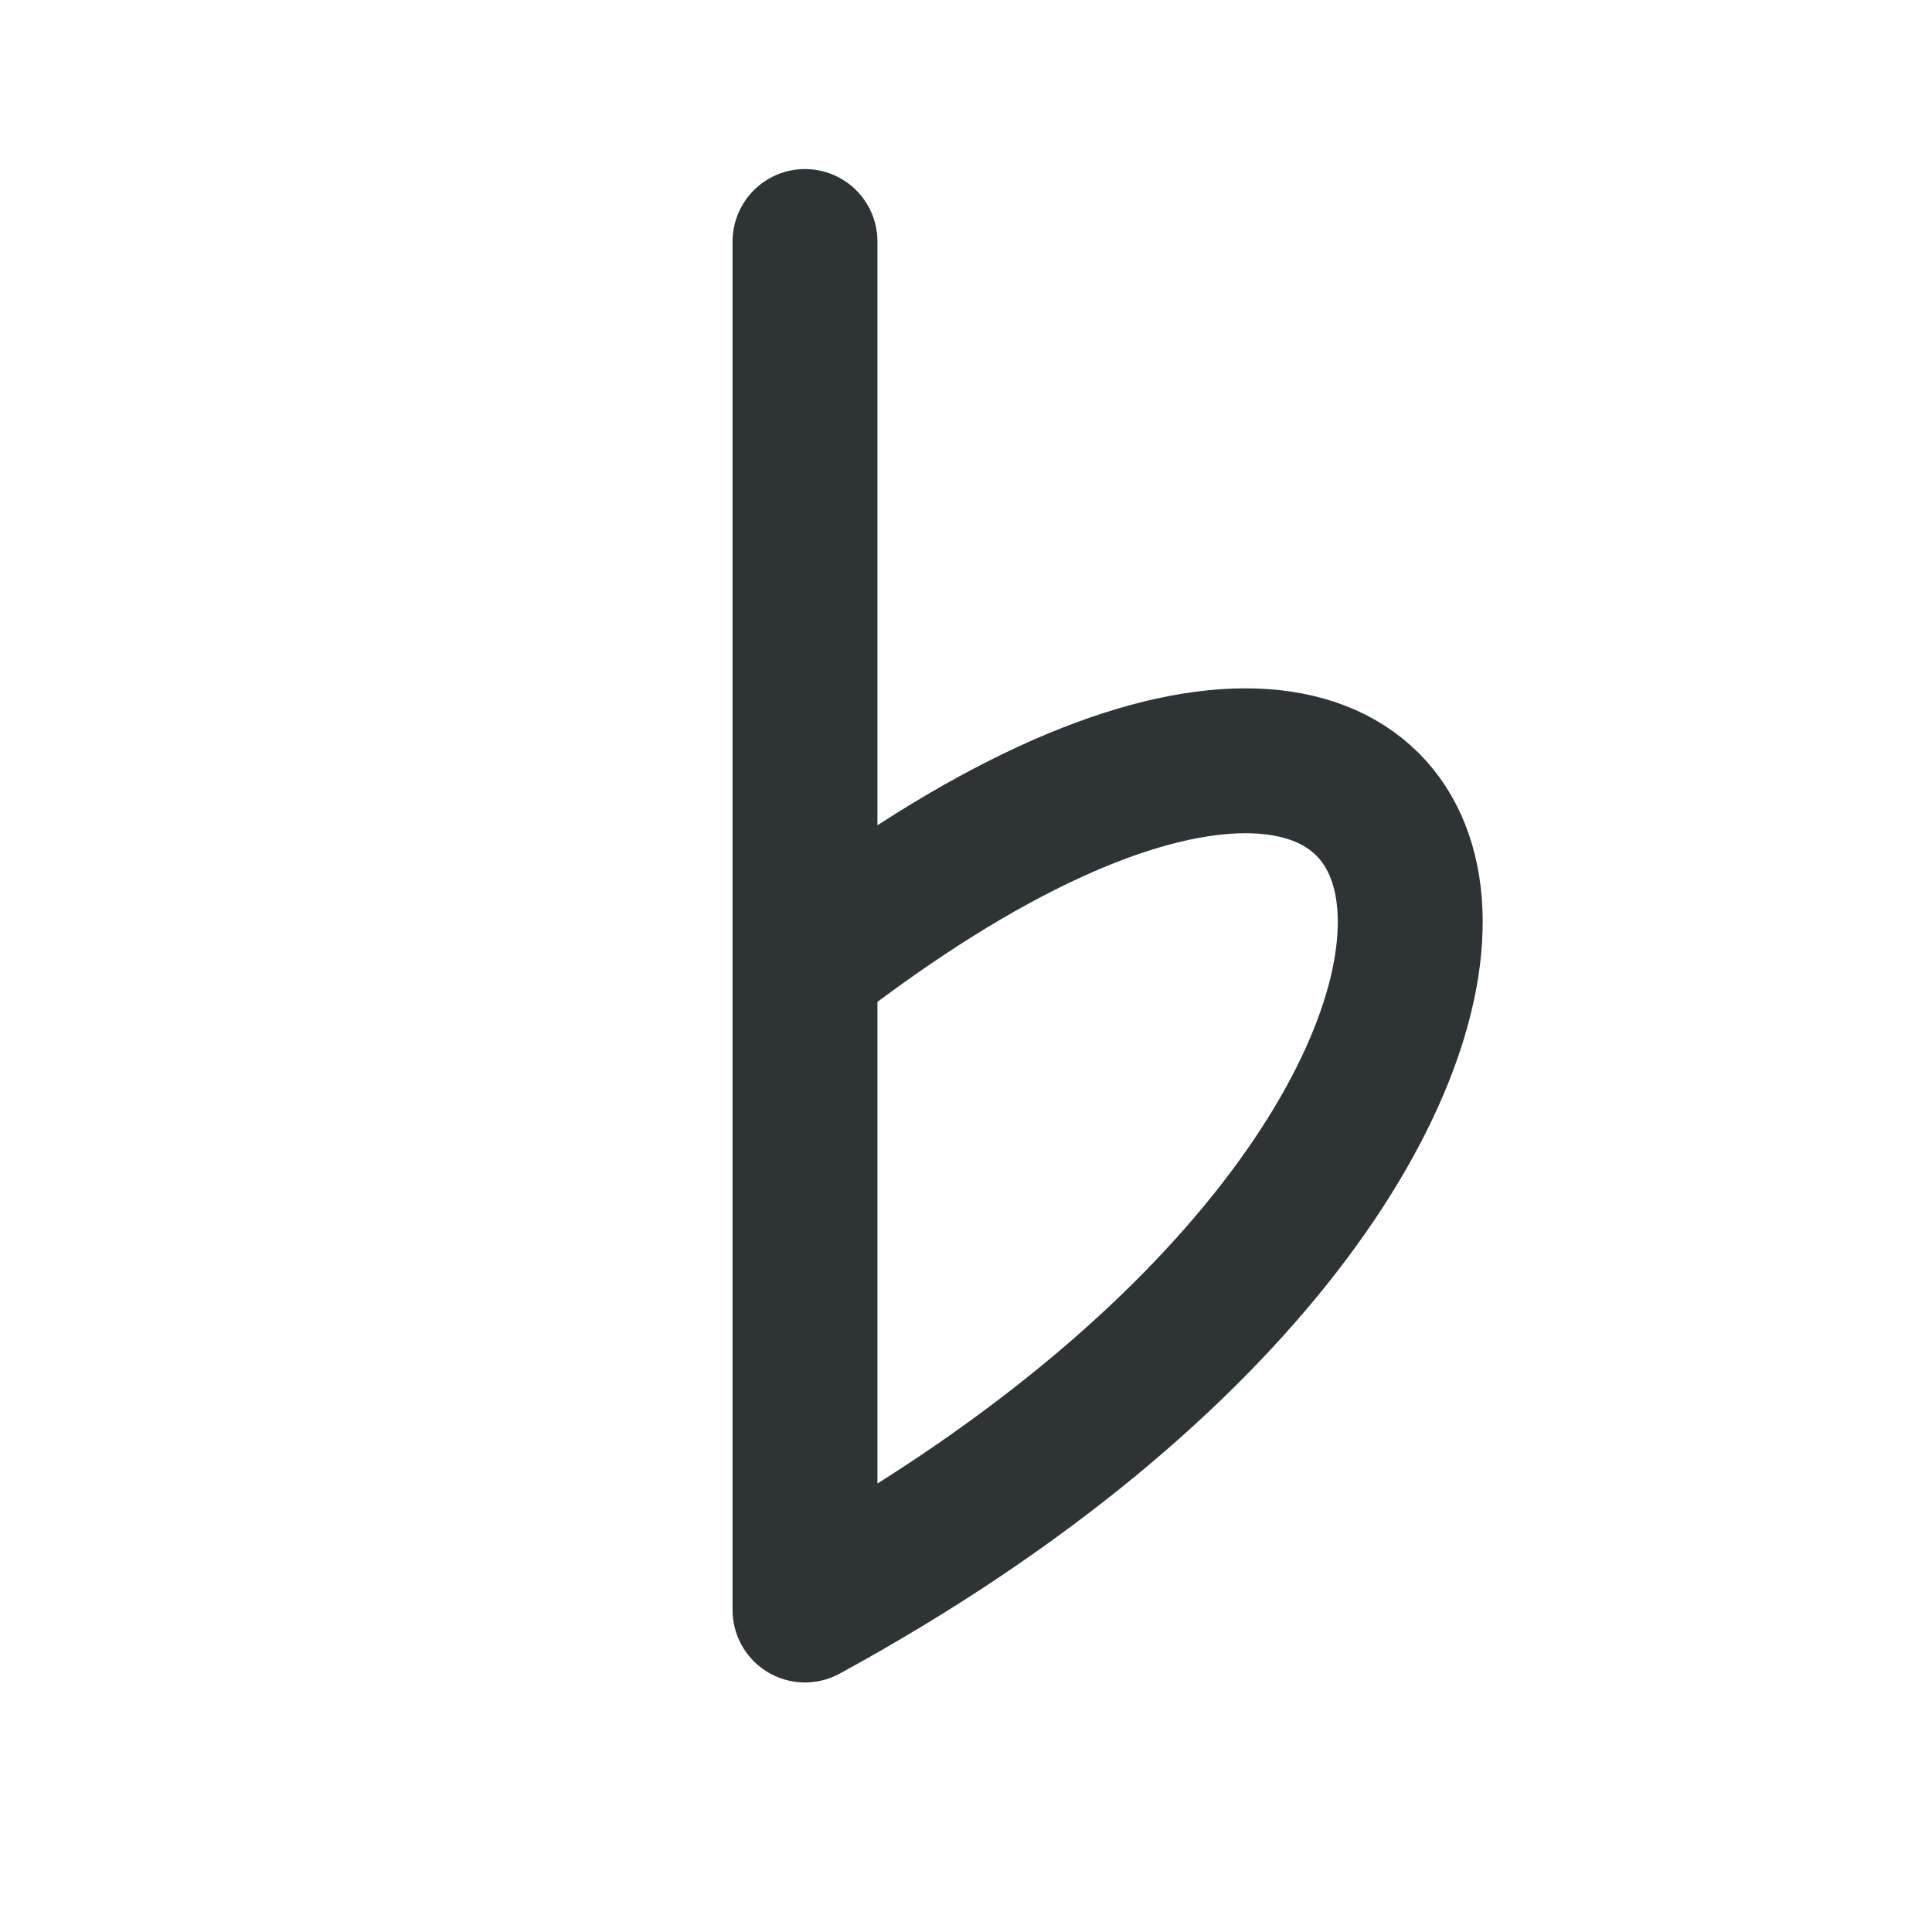
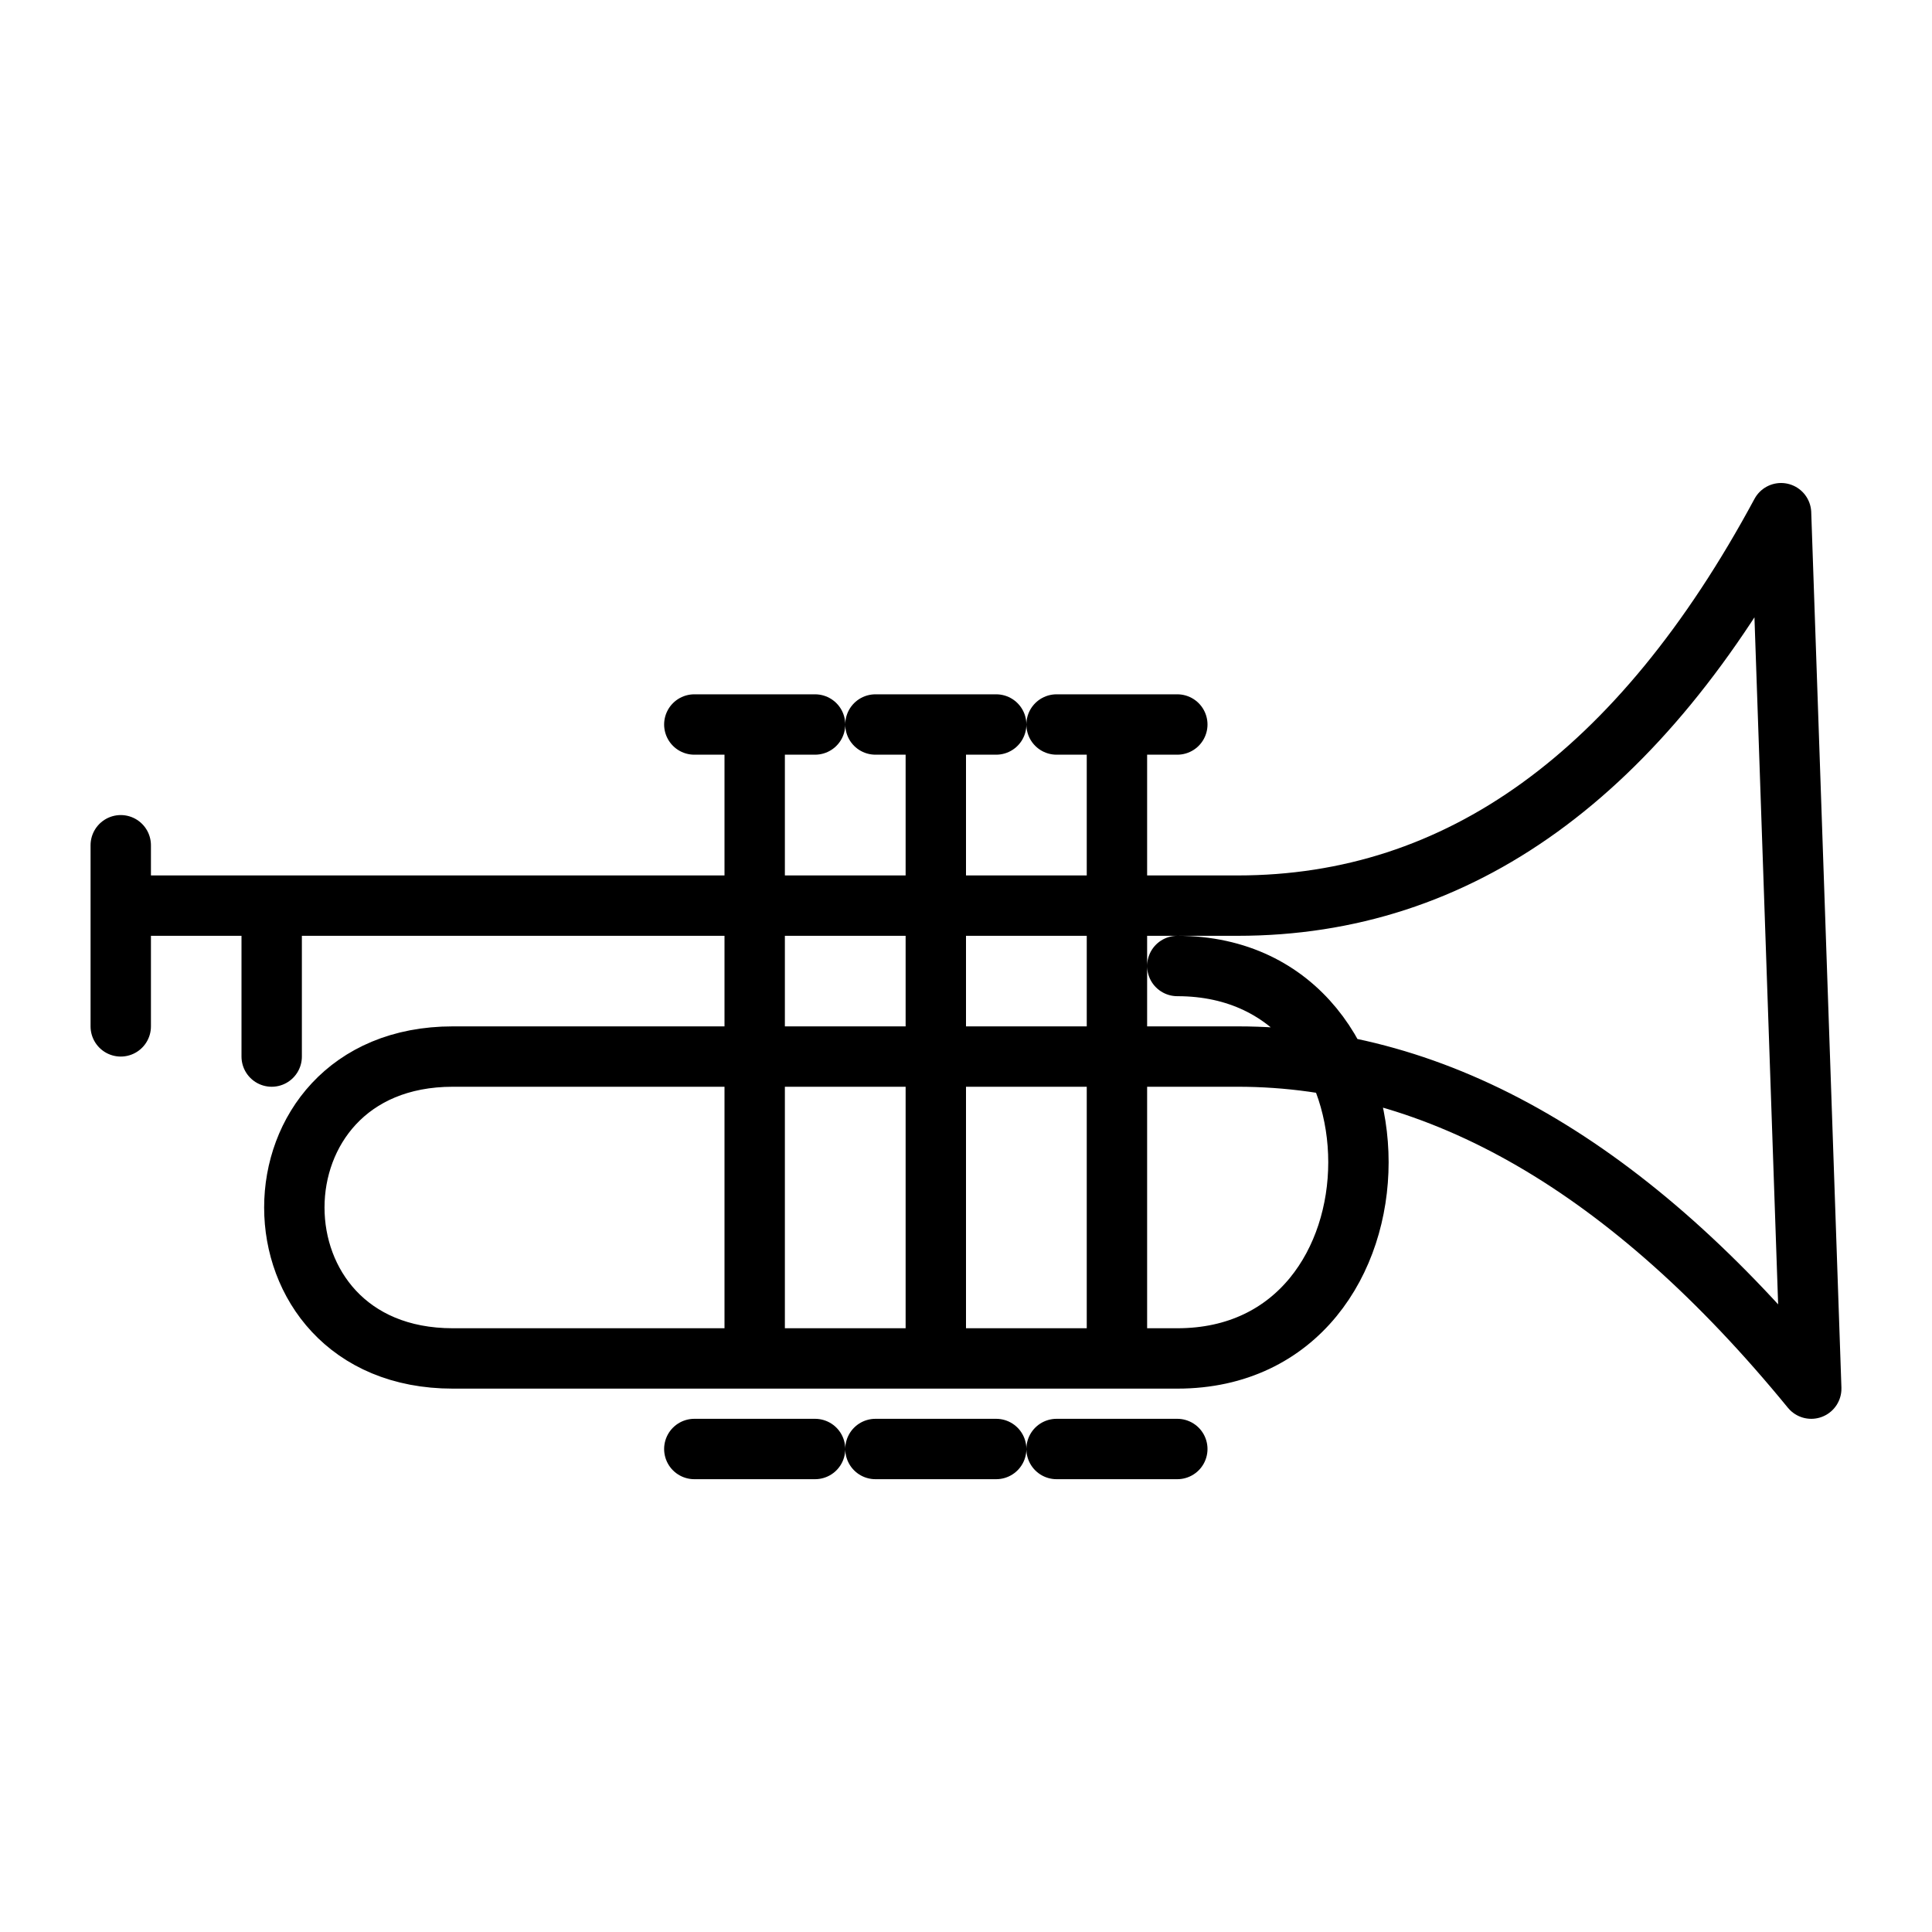
- <svg xmlns="http://www.w3.org/2000/svg" width="64" height="64" viewBox="0 0 24 24">
-   <g fill="none" stroke="#2e3436" stroke-width="1.8" stroke-linecap="round" stroke-linejoin="round">
-     <path d="M10 3v17M10 12c9-7 11 2 0 8" />
-   </g>
+ <svg xmlns="http://www.w3.org/2000/svg" width="128" height="128" viewBox="0 0 64 64" fill="none" stroke="currentColor" stroke-width="2" stroke-linecap="round" stroke-linejoin="round">
+   <path d="M5 30h36q11 0 18-13l1 29q-9-11-19-11H15c-7 0-7 10 0 10h24c8 0 8-13 0-13 M4 28v6 M9 30v5 M25 24v21 M31 24v21 M37 24v21 M23 24h4 M29 24h4 M35 24h4 M23 48h4 M29 48h4 M35 48h4" />
</svg>
